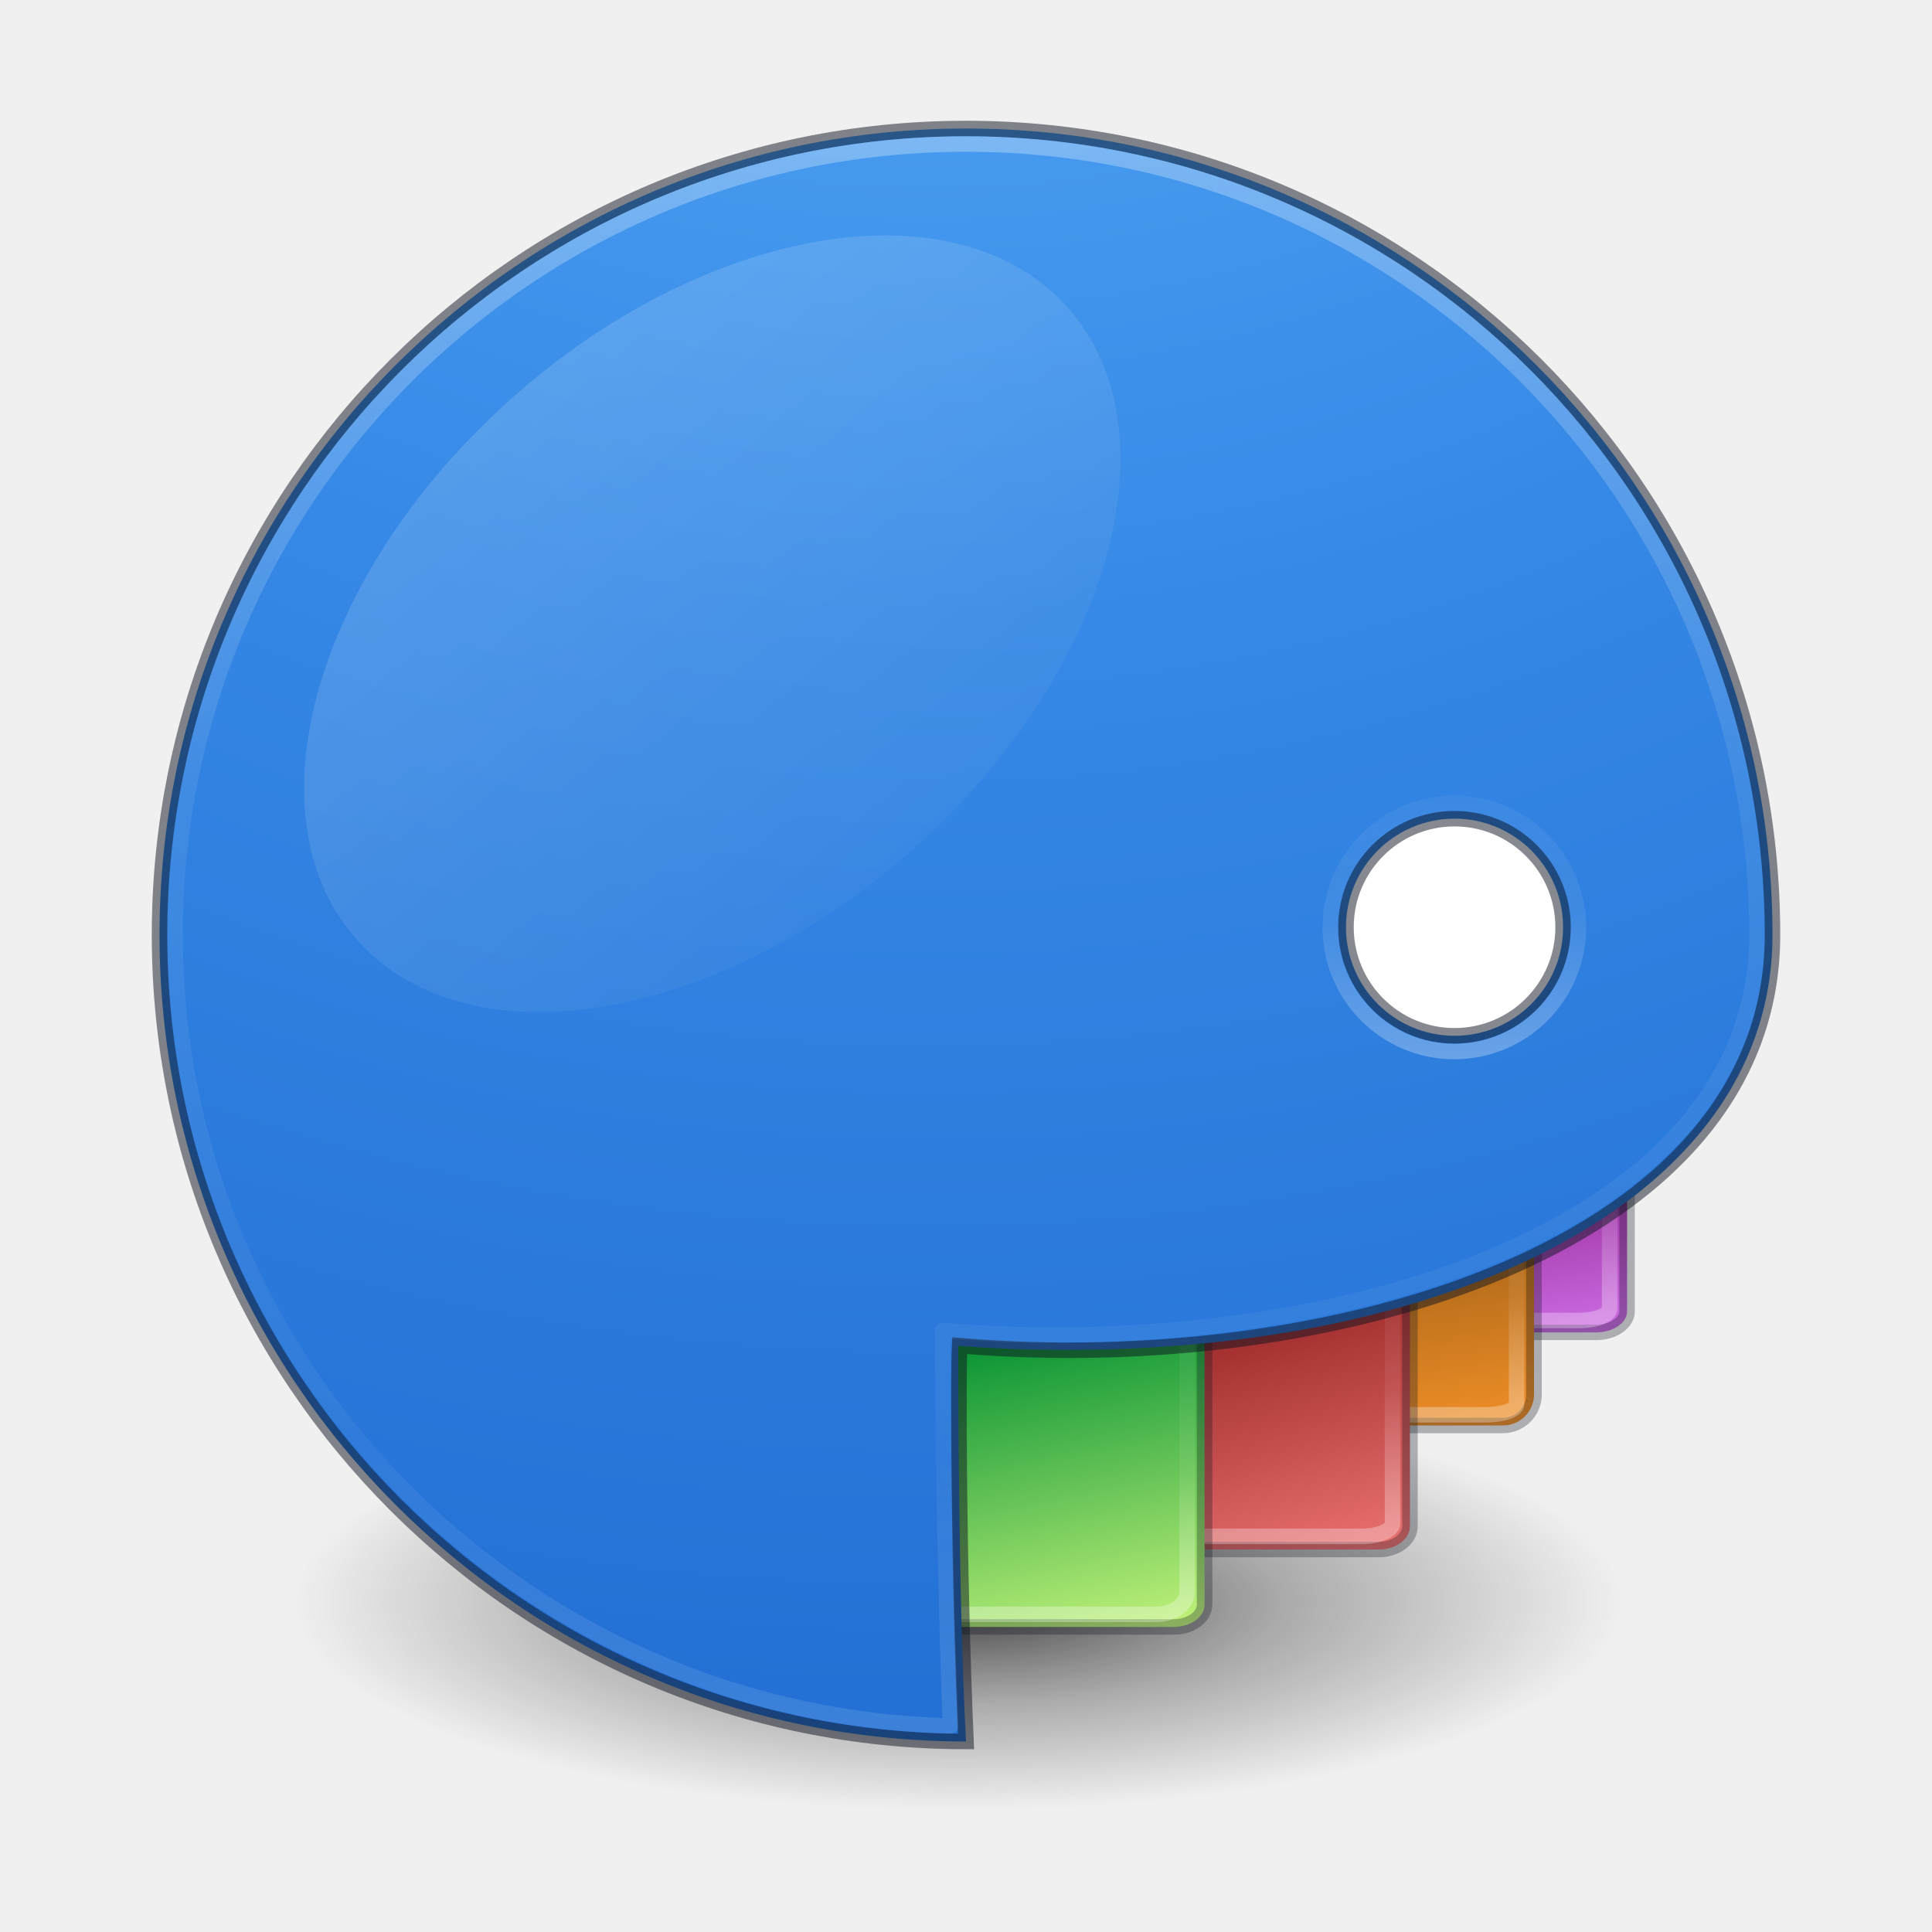
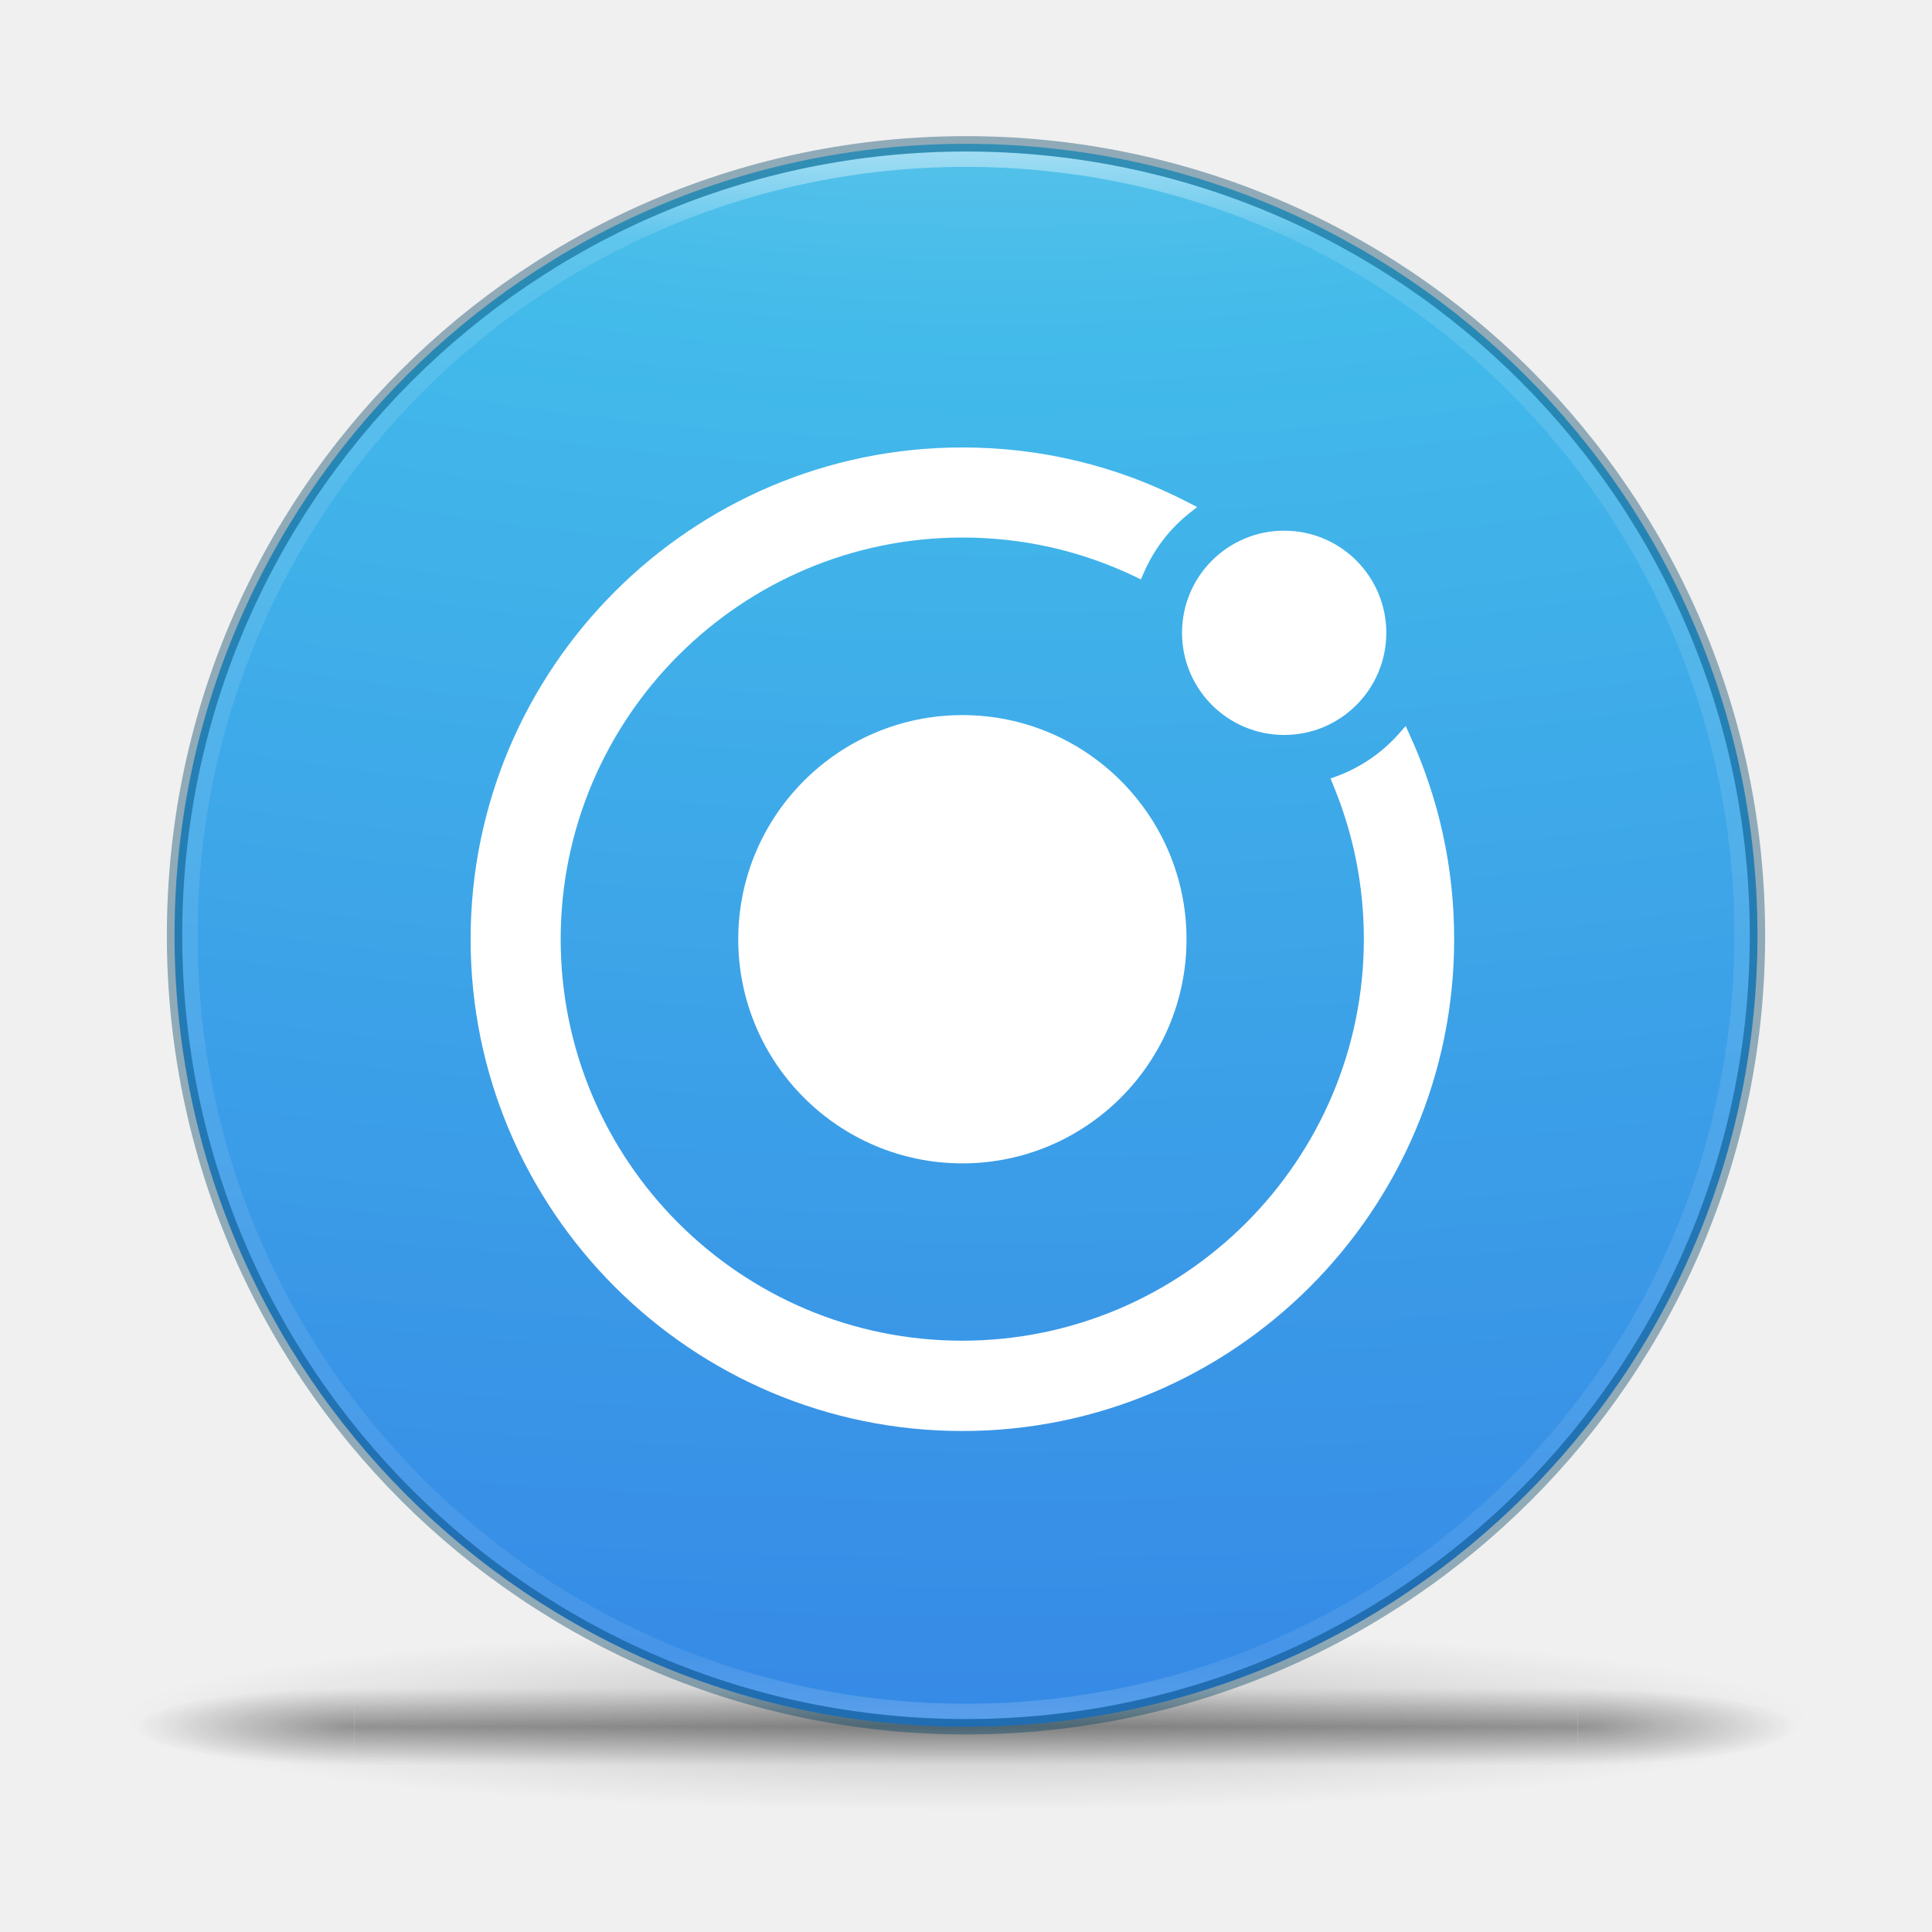
- <svg xmlns="http://www.w3.org/2000/svg" xmlns:ns1="http://www.openswatchbook.org/uri/2009/osb" xmlns:xlink="http://www.w3.org/1999/xlink" version="1.1" width="64" height="64" id="svg5157">
-   <defs id="defs5159">
-     <linearGradient id="linearGradient1289">
-       <stop offset="0" style="stop-color:#cdf87e;stop-opacity:1" id="stop1285" />
-       <stop offset="1" style="stop-color:#109737;stop-opacity:1" id="stop1287" />
+ <svg xmlns="http://www.w3.org/2000/svg" xmlns:xlink="http://www.w3.org/1999/xlink" id="svg3049" height="64" width="64" version="1.1">
+   <defs id="defs3051">
+     <linearGradient gradientTransform="matrix(2.72973,0,0,2.72973,-1.513518,-62.51168)" gradientUnits="userSpaceOnUse" xlink:href="#linearGradient3924" id="linearGradient4136" y2="43" x2="24" y1="5" x1="24" />
+     <linearGradient id="linearGradient3924">
+       <stop offset="0" style="stop-color:#ffffff;stop-opacity:1" id="stop3926" />
+       <stop offset="0.063" style="stop-color:#ffffff;stop-opacity:0.235" id="stop3928" />
+       <stop offset="0.951" style="stop-color:#ffffff;stop-opacity:0.157" id="stop3930" />
+       <stop offset="1" style="stop-color:#ffffff;stop-opacity:0.392" id="stop3932" />
    </linearGradient>
-     <linearGradient id="linearGradient1283">
-       <stop id="stop1275" style="stop-color:#ffffff;stop-opacity:1" offset="0" />
-       <stop id="stop1281" style="stop-color:#ffffff;stop-opacity:0.255" offset="1" />
+     <radialGradient gradientTransform="matrix(2.003784,0,0,1.4,27.98813,-17.4)" gradientUnits="userSpaceOnUse" xlink:href="#linearGradient3688-166-749-5" id="radialGradient4093" fy="43.5" fx="4.993" r="2.5" cy="43.5" cx="4.993" />
+     <linearGradient id="linearGradient3688-166-749-5">
+       <stop offset="0" style="stop-color:#181818;stop-opacity:1" id="stop2883-0" />
+       <stop offset="1" style="stop-color:#181818;stop-opacity:0" id="stop2885-5" />
    </linearGradient>
-     <linearGradient id="linearGradient1115">
-       <stop id="stop1107" style="stop-color:#db7ef8;stop-opacity:1" offset="0" />
-       <stop id="stop1113" style="stop-color:#7e0d77;stop-opacity:1" offset="1" />
+     <radialGradient gradientTransform="matrix(2.003784,0,0,1.4,-20.01187,-104.4)" gradientUnits="userSpaceOnUse" xlink:href="#linearGradient3688-464-309-8" id="radialGradient4095" fy="43.5" fx="4.993" r="2.5" cy="43.5" cx="4.993" />
+     <linearGradient id="linearGradient3688-464-309-8">
+       <stop offset="0" style="stop-color:#181818;stop-opacity:1" id="stop2889-9" />
+       <stop offset="1" style="stop-color:#181818;stop-opacity:0" id="stop2891-4" />
    </linearGradient>
-     <linearGradient id="linearGradient1105">
-       <stop id="stop1097" style="stop-color:#f39129;stop-opacity:1" offset="0" />
-       <stop id="stop1103" style="stop-color:#7e4b0d;stop-opacity:1" offset="1" />
+     <linearGradient gradientUnits="userSpaceOnUse" xlink:href="#linearGradient3702-501-757-0" id="linearGradient4097" y2="39.999" x2="25.058" y1="47.028" x1="25.058" />
+     <linearGradient id="linearGradient3702-501-757-0">
+       <stop offset="0" style="stop-color:#181818;stop-opacity:0" id="stop2895-0" />
+       <stop offset="0.5" style="stop-color:#181818;stop-opacity:1" id="stop2897-2" />
+       <stop offset="1" style="stop-color:#181818;stop-opacity:0" id="stop2899-6" />
    </linearGradient>
-     <linearGradient id="linearGradient1091">
-       <stop id="stop1083" style="stop-color:#f87e7e;stop-opacity:1" offset="0" />
-       <stop id="stop1089" style="stop-color:#7e0e0d;stop-opacity:1" offset="1" />
+     <linearGradient id="linearGradient3811">
+       <stop offset="0" style="stop-color:#000000;stop-opacity:1" id="stop3813" />
+       <stop offset="1" style="stop-color:#000000;stop-opacity:0" id="stop3815" />
    </linearGradient>
-     <linearGradient id="linearGradient1081">
-       <stop id="stop1073" style="stop-color:#cdf87e;stop-opacity:1" offset="0" />
-       <stop id="stop1079" style="stop-color:#1d7e0d;stop-opacity:1" offset="1" />
+     <radialGradient gradientTransform="matrix(1.556392,0,0,0.1697883,70.27035,38.1321)" gradientUnits="userSpaceOnUse" xlink:href="#linearGradient3811" id="radialGradient6276" fy="93.468" fx="-4.029" r="35.338" cy="93.468" cx="-4.029" />
+     <radialGradient cx="7.85" cy="9.957" r="12.672" fx="7.32" fy="9.957" id="radialGradient5521-1" xlink:href="#linearGradient2867-449-88-871-390-598-476-591-434-148-57-177-3-8" gradientUnits="userSpaceOnUse" gradientTransform="matrix(0,15.63123,-30.79425,0,372.8165,-204.2176)" />
+     <linearGradient id="linearGradient2867-449-88-871-390-598-476-591-434-148-57-177-3-8">
+       <stop offset="0" style="stop-color:#90dbec;stop-opacity:1" id="stop3750-8-9" />
+       <stop offset="0.262" style="stop-color:#42baea;stop-opacity:1" id="stop3752-3-2" />
+       <stop offset="0.705" style="stop-color:#3689e6;stop-opacity:1" id="stop3754-7-2" />
+       <stop offset="1" style="stop-color:#2b63a0;stop-opacity:1" id="stop3756-9-3" />
    </linearGradient>
-     <linearGradient id="linearGradient952" ns1:paint="solid">
-       <stop style="stop-color:#000000;stop-opacity:1;" offset="0" id="stop950" />
-     </linearGradient>
-     <linearGradient id="linearGradient3820-7-2-8-6">
-       <stop id="stop3822-2-6-5-0" style="stop-color:#3d3d3d;stop-opacity:1" offset="0" />
-       <stop id="stop3864-8-7-4-1" style="stop-color:#686868;stop-opacity:0.498" offset="0.5" />
-       <stop id="stop3824-1-2-6-7" style="stop-color:#686868;stop-opacity:0" offset="1" />
-     </linearGradient>
-     <linearGradient id="linearGradient4806">
-       <stop offset="0" style="stop-color:#ffffff;stop-opacity:1" id="stop4808" />
-       <stop offset="0.424" style="stop-color:#ffffff;stop-opacity:0.235" id="stop4810" />
-       <stop offset="0.821" style="stop-color:#ffffff;stop-opacity:0.157" id="stop4812" />
-       <stop offset="1" style="stop-color:#ffffff;stop-opacity:0.392" id="stop4814" />
-     </linearGradient>
-     <linearGradient xlink:href="#linearGradient4806" id="linearGradient3118" gradientUnits="userSpaceOnUse" gradientTransform="matrix(4.16388,0,0,4.16388,-236.0326,-50.53443)" x1="71.204" y1="15.369" x2="71.204" y2="40.496" />
-     <radialGradient xlink:href="#linearGradient3820-7-2-8-6" id="radialGradient3163" gradientUnits="userSpaceOnUse" gradientTransform="matrix(0.6850502,0,0,0.2150277,-3.927532,68.46817)" cx="99.157" cy="186.171" fx="99.157" fy="186.171" r="62.769" />
-     <linearGradient id="linearGradient3242-7-3-8-0-4-58-06">
-       <stop offset="0" style="stop-color:#cdf87e;stop-opacity:1" id="stop3244-5-8-5-6-4-3-8" />
-       <stop offset="0.262" style="stop-color:#a2e34f;stop-opacity:1" id="stop3246-9-5-1-5-3-0-7" />
-       <stop offset="0.661" style="stop-color:#68b723;stop-opacity:1" id="stop3248-7-2-0-7-5-35-9" />
-       <stop offset="1" style="stop-color:#1d7e0d;stop-opacity:1" id="stop3250-8-2-8-5-6-40-4" />
-     </linearGradient>
-     <radialGradient gradientTransform="matrix(0,2.423525,-2.639279,0,226.369,-84.88818)" gradientUnits="userSpaceOnUse" xlink:href="#linearGradient3242-7-3-8-0-4-58-06" id="radialGradient3381" fy="48.768" fx="66.127" r="31" cy="48.768" cx="66.127" />
-     <linearGradient gradientTransform="matrix(2.113467,0,0,1.645562,50.72421,61.89995)" gradientUnits="userSpaceOnUse" xlink:href="#linearGradient4361" id="linearGradient3030" y2="37.13" x2="24.139" y1="9.176" x1="24.139" />
-     <linearGradient id="linearGradient4361">
-       <stop offset="0" style="stop-color:#ffffff;stop-opacity:1" id="stop4363" />
-       <stop offset="0" style="stop-color:#ffffff;stop-opacity:0.235" id="stop4365" />
-       <stop offset="1" style="stop-color:#ffffff;stop-opacity:0.157" id="stop4367" />
-       <stop offset="1" style="stop-color:#ffffff;stop-opacity:0.392" id="stop4369" />
-     </linearGradient>
-     <linearGradient gradientTransform="matrix(1.659245,0,0,2.092852,60.83215,51.57179)" gradientUnits="userSpaceOnUse" xlink:href="#linearGradient4351" id="linearGradient3030-1" y2="26.485" x2="24.139" y1="19.795" x1="24.139" />
-     <linearGradient id="linearGradient4351">
-       <stop offset="0" style="stop-color:#ffffff;stop-opacity:1" id="stop4353" />
-       <stop offset="0" style="stop-color:#ffffff;stop-opacity:0.235" id="stop4355" />
-       <stop offset="1" style="stop-color:#ffffff;stop-opacity:0.157" id="stop4357" />
-       <stop offset="1" style="stop-color:#ffffff;stop-opacity:0.392" id="stop4359" />
-     </linearGradient>
-     <radialGradient cx="-14.891" cy="11.546" r="20" fx="-14.891" fy="11.546" id="radialGradient3183" xlink:href="#linearGradient4330" gradientUnits="userSpaceOnUse" gradientTransform="matrix(-9.9735355e-6,17.90064,18.57144,0,-152.285,218.151)" />
-     <linearGradient id="linearGradient4330">
-       <stop offset="0" style="stop-color:#64baff;stop-opacity:1" id="stop4332" />
-       <stop offset="0.262" style="stop-color:#3689e6;stop-opacity:1" id="stop4334" />
-       <stop offset="0.705" style="stop-color:#0d52bf;stop-opacity:1" id="stop4336" />
-       <stop offset="1" style="stop-color:#0d52bf;stop-opacity:1" id="stop4338" />
-     </linearGradient>
-     <linearGradient xlink:href="#linearGradient1081" id="linearGradient982" x1="-23" y1="92" x2="-32" y2="70" gradientUnits="userSpaceOnUse" gradientTransform="matrix(1,0,0,0.72103,100,43.66524)" />
-     <linearGradient xlink:href="#linearGradient1091" id="linearGradient982-3" x1="-21.125" y1="95.811" x2="-33.125" y2="64" gradientUnits="userSpaceOnUse" gradientTransform="matrix(1,0,0,0.7544643,113.125,-28.28571)" />
-     <linearGradient xlink:href="#linearGradient4806" id="linearGradient996-5" x1="70" y1="112" x2="70" y2="86" gradientUnits="userSpaceOnUse" gradientTransform="matrix(1,0,0,0.7544643,12.625,-45.26116)" />
-     <linearGradient xlink:href="#linearGradient4806" id="linearGradient1059" gradientUnits="userSpaceOnUse" gradientTransform="matrix(1,0,0,0.6116071,20.625,-36.90402)" x1="70" y1="112" x2="70" y2="86" />
-     <linearGradient xlink:href="#linearGradient1105" id="linearGradient1061" gradientUnits="userSpaceOnUse" gradientTransform="matrix(1,0,0,0.6116071,121.125,-23.14286)" x1="-23.125" y1="93.431" x2="-31.125" y2="60.73" />
-     <linearGradient xlink:href="#linearGradient4806" id="linearGradient1069" gradientUnits="userSpaceOnUse" gradientTransform="matrix(1,0,0,0.6830357,26.625,-51.08259)" x1="70" y1="112" x2="70" y2="86" />
-     <linearGradient xlink:href="#linearGradient1115" id="linearGradient1071" gradientUnits="userSpaceOnUse" gradientTransform="matrix(1,0,0,0.6830357,127.125,-35.71429)" x1="-21.125" y1="96.209" x2="-27.125" y2="69.856" />
-     <radialGradient xlink:href="#linearGradient3820-7-2-8-6" id="radialGradient1095" gradientUnits="userSpaceOnUse" gradientTransform="matrix(0.6850502,0,0,0.2150277,-3.927532,68.46817)" cx="99.157" cy="186.171" fx="99.157" fy="186.171" r="62.769" />
-     <linearGradient xlink:href="#linearGradient1289" id="linearGradient982-9" x1="-23.884" y1="94.613" x2="-31.884" y2="66.875" gradientUnits="userSpaceOnUse" gradientTransform="matrix(1,0,0,0.72103,99.88388,-20.21864)" />
-     <linearGradient xlink:href="#linearGradient4806" id="linearGradient996-0" x1="70" y1="112" x2="70" y2="86" gradientUnits="userSpaceOnUse" gradientTransform="matrix(1,0,0,0.72103,-0.616117,-36.44182)" />
-     <radialGradient cx="-14.891" cy="11.546" r="20" fx="-14.891" fy="11.546" id="radialGradient3183-0" xlink:href="#linearGradient4330" gradientUnits="userSpaceOnUse" gradientTransform="matrix(-9.9735355e-6,17.90064,18.57144,0,-152.285,154.151)" />
-     <linearGradient xlink:href="#linearGradient4806" id="linearGradient3118-9" gradientUnits="userSpaceOnUse" gradientTransform="matrix(4.16388,0,0,4.16388,-236.0326,-114.5344)" x1="71.204" y1="15.369" x2="71.204" y2="40.496" />
-     <linearGradient xlink:href="#linearGradient4806" id="linearGradient964" x1="91.997" y1="69.754" x2="91.997" y2="51.752" gradientUnits="userSpaceOnUse" gradientTransform="matrix(1.33318,0,0,1.33318,-26.648,-82.99499)" />
-     <linearGradient xlink:href="#linearGradient1283" id="linearGradient1273" x1="28" y1="62" x2="55.416" y2="64.417" gradientUnits="userSpaceOnUse" gradientTransform="matrix(1.393085,0,0,1.392741,-38.6862,-132.9729)" />
  </defs>
-   <g id="g3424" transform="matrix(0.5137615,0,0,0.5137615,-1.137638,30.20184)">
-     <rect ry="1.366" rx="2" y="8" x="87.125" height="19.125" width="20" id="rect1063" style="opacity:1;fill:url(#linearGradient1071);fill-opacity:1;stroke:none;stroke-width:1;stroke-opacity:1;paint-order:markers fill stroke" />
-     <rect style="opacity:0.3;fill:none;fill-opacity:1;stroke:#0e141f;stroke-width:1;stroke-opacity:1;paint-order:markers fill stroke" id="rect1065" width="20" height="19.125" x="87.125" y="8" rx="2" ry="1.366" />
-     <rect style="opacity:0.3;fill:none;fill-opacity:1;stroke:url(#linearGradient1069);stroke-width:1;stroke-opacity:1;paint-order:markers fill stroke" id="rect1067" width="20" height="19.125" x="86" y="7.232" rx="2" ry="0.768" />
-     <rect style="opacity:1;fill:url(#linearGradient1061);fill-opacity:1;stroke:none;stroke-width:1;stroke-opacity:1;paint-order:markers fill stroke" id="rect1053" width="20" height="17.125" x="81.125" y="16" rx="2" ry="2" />
-     <rect ry="2" rx="2" y="16" x="81.125" height="17.125" width="20" id="rect1055" style="opacity:0.3;fill:none;fill-opacity:1;stroke:#0e141f;stroke-width:1;stroke-opacity:1;paint-order:markers fill stroke" />
-     <g transform="translate(0,-64)" id="g4178">
-       <path d="M 107,108.5 C 107.005,115.955 87.752,122 64,122 40.248,122 20.995,115.955 21,108.5 20.995,101.045 40.747,95 64.499,95 88.25,95 107.005,101.045 107,108.5 Z" id="path1093" style="fill:url(#radialGradient1095);fill-opacity:1;stroke:none" />
+   <g id="g866" transform="matrix(0.5090909,0,0,0.5090909,-0.5818188,29.45427)">
+     <path style="color:#000000;display:inline;overflow:visible;visibility:visible;opacity:0.2;fill:url(#radialGradient6276);fill-opacity:1;fill-rule:nonzero;stroke:none;stroke-width:1;marker:none;enable-background:accumulate" id="path3041" d="m 119,54.002 a 55,6 0 0 1 -110,0 55,6 0 1 1 110,0 z" />
+     <g style="display:inline" id="g2036" transform="matrix(2.699999,0,0,0.5555561,-0.8000075,30.89069)">
+       <g style="opacity:0.4" id="g3712" transform="matrix(1.052632,0,0,1.285713,-1.263158,-13.42854)">
+         <rect style="fill:url(#radialGradient4093);fill-opacity:1;stroke:none" id="rect2801" y="40" x="38" height="7" width="5" />
+         <rect style="fill:url(#radialGradient4095);fill-opacity:1;stroke:none" id="rect3696" transform="scale(-1)" y="-47" x="-10" height="7" width="5" />
+         <rect style="fill:url(#linearGradient4097);fill-opacity:1;stroke:none" id="rect3700" y="40" x="10" height="7" width="28" />
+       </g>
    </g>
-     <rect ry="0.688" rx="2" y="15.312" x="80" height="17.125" width="20" id="rect1057" style="opacity:0.3;fill:none;fill-opacity:1;stroke:url(#linearGradient1059);stroke-width:1;stroke-opacity:1;paint-order:markers fill stroke" />
-     <rect ry="1.509" rx="2" y="20" x="73.125" height="21.125" width="20" id="rect966-2" style="opacity:1;fill:url(#linearGradient982-3);fill-opacity:1;stroke:none;stroke-width:1;stroke-opacity:1;paint-order:markers fill stroke" />
-     <rect style="opacity:0.3;fill:none;fill-opacity:1;stroke:#0e141f;stroke-width:1;stroke-opacity:1;paint-order:markers fill stroke" id="rect984-7" width="20" height="21.125" x="73.125" y="20" rx="2" ry="1.509" />
-     <rect style="opacity:0.3;fill:none;fill-opacity:1;stroke:url(#linearGradient996-5);stroke-width:1;stroke-opacity:1;paint-order:markers fill stroke" id="rect986-0" width="20" height="21.125" x="72" y="19.151" rx="2" ry="0.849" />
-     <rect ry="1.442" rx="2" y="25.927" x="59.884" height="20.189" width="20" id="rect966-8" style="opacity:1;fill:url(#linearGradient982-9);fill-opacity:1;stroke:none;stroke-width:1;stroke-opacity:1;paint-order:markers fill stroke" />
-     <rect style="opacity:0.3;fill:none;fill-opacity:1;stroke:#0e141f;stroke-width:1;stroke-opacity:1;paint-order:markers fill stroke" id="rect984-79" width="20" height="20.189" x="59.884" y="25.927" rx="2" ry="1.442" />
-     <rect style="opacity:0.3;fill:none;fill-opacity:1;stroke:url(#linearGradient996-0);stroke-width:1;stroke-opacity:1;paint-order:markers fill stroke" id="rect986-2" width="20" height="20.189" x="58.759" y="25.116" rx="2" ry="1.442" />
-     <path d="m 64.5,-50.5 c 28.692,0 52,23.308 52,52 C 116.5,20.064 92,30 64,28 64,30 64,44 64.5,53.5 35.808,53.5 12.5,30.192 12.5,1.5 12.5,-27.192 35.808,-50.5 64.5,-50.5 Z" id="path4176-7" style="color:#000000;display:inline;overflow:visible;visibility:visible;fill:url(#radialGradient3183-0);fill-opacity:1;fill-rule:nonzero;stroke:none;stroke-width:1;stroke-opacity:1;marker:none;enable-background:accumulate" />
-     <path style="color:#000000;display:inline;overflow:visible;visibility:visible;opacity:0.5;fill:none;fill-opacity:1;fill-rule:nonzero;stroke:#0e141f;stroke-width:1;stroke-opacity:1;marker:none;enable-background:accumulate" id="path2555-7-65-3-3" d="m 64.5,-50.5 c 28.692,0 52,23.308 52,52 C 116.5,21.698 88,30 64.089,27.98 64,29.5 64,42 64.5,53.5 35.808,53.5 12.5,30.192 12.5,1.5 12.5,-27.192 35.808,-50.5 64.5,-50.5 Z" />
-     <path style="color:#000000;display:inline;overflow:visible;visibility:visible;opacity:0.3;fill:none;stroke:url(#linearGradient3118-9);stroke-width:1;stroke-linecap:round;stroke-linejoin:round;stroke-miterlimit:4;stroke-dasharray:none;stroke-dashoffset:0;stroke-opacity:1;marker:none;enable-background:accumulate" id="path3019-6" d="M 115.5,1.5 C 115.5,20.985 87,29 63,27 63,34.5 63.231,46.015 63.5,52.5 35.902,51.846 13.5,29.255 13.5,1.5 c 0,-28.167 22.833,-51 51,-51 28.167,0 51,22.833 51,51 z" />
-     <circle r="7" cy="1" cx="96" id="path141" style="fill:#ffffff;fill-opacity:1;fill-rule:evenodd" />
-     <circle style="opacity:0.5;fill:none;fill-opacity:1;fill-rule:evenodd;stroke:#0e141f;stroke-opacity:1;paint-order:markers fill stroke" id="circle948" cx="96" cy="1" r="7" />
-     <circle r="7.999" style="opacity:0.3;fill:none;fill-opacity:1;fill-rule:evenodd;stroke:url(#linearGradient964);stroke-width:1;stroke-opacity:1" id="circle956" cx="95.986" cy="1.014" />
-     <ellipse transform="matrix(0.7268223,0.6868256,-0.7235454,0.6902768,0,0)" ry="30.64" rx="19.503" cy="-46.623" cx="19.823" id="path1265" style="opacity:0.148;fill:url(#linearGradient1273);fill-opacity:1;stroke:none;stroke-width:1.001;stroke-opacity:1;paint-order:markers fill stroke" />
+     <rect style="color:#000000;clip-rule:nonzero;display:inline;overflow:visible;visibility:visible;opacity:1;isolation:auto;mix-blend-mode:normal;color-interpolation:sRGB;color-interpolation-filters:linearRGB;solid-color:#000000;solid-opacity:1;fill:url(#radialGradient5521-1);fill-opacity:1;fill-rule:nonzero;stroke:none;stroke-width:1;stroke-linecap:butt;stroke-linejoin:miter;stroke-miterlimit:4;stroke-dasharray:none;stroke-dashoffset:0;stroke-opacity:1;marker:none;color-rendering:auto;image-rendering:auto;shape-rendering:auto;text-rendering:auto;enable-background:accumulate" id="rect5505-21-3" y="-48.498" x="12.5" ry="51.5" rx="51.5" height="103" width="103" />
+     <rect style="opacity:0.5;fill:none;stroke:url(#linearGradient4136);stroke-width:1;stroke-linecap:round;stroke-linejoin:round;stroke-miterlimit:4;stroke-dasharray:none;stroke-dashoffset:0;stroke-opacity:1" id="rect6741-7" y="-47.498" x="13.5" ry="50.5" rx="50.5" height="101" width="101" />
+     <rect style="color:#000000;clip-rule:nonzero;display:inline;overflow:visible;visibility:visible;opacity:0.4;isolation:auto;mix-blend-mode:normal;color-interpolation:sRGB;color-interpolation-filters:linearRGB;solid-color:#000000;solid-opacity:1;fill:#000000;fill-opacity:0;fill-rule:nonzero;stroke:#004264;stroke-width:1;stroke-linecap:round;stroke-linejoin:round;stroke-miterlimit:4;stroke-dasharray:none;stroke-dashoffset:0;stroke-opacity:1;marker:none;color-rendering:auto;image-rendering:auto;shape-rendering:auto;text-rendering:auto;enable-background:accumulate" id="rect5505-21-3-1" y="-48.498" x="12.5" ry="51.5" rx="51.5" height="103" width="103" />
+     <g style="fill:#ffffff;fill-opacity:1" id="g835" transform="matrix(0.1538461,0,0,0.1538461,24.38009,-36.12579)">
+       <path style="fill:#ffffff;fill-opacity:1" d="m 256,161.2 c -52.3,0 -94.8,42.5 -94.8,94.8 0,52.3 42.5,94.8 94.8,94.8 52.3,0 94.8,-42.5 94.8,-94.8 0,-52.3 -42.5,-94.8 -94.8,-94.8 z" id="path2" />
+       <circle style="fill:#ffffff;fill-opacity:1" cx="392.1" cy="126.4" r="43.2" id="circle4" />
+       <path style="fill:#ffffff;fill-opacity:1" d="m 445.3,169.8 -1.8,-4 -2.9,3.3 c -7.1,8 -16.1,14.2 -26.1,17.9 l -2.8,1 1.1,2.7 c 8.6,20.7 13,42.7 13,65.2 0,93.7 -76.2,169.9 -169.9,169.9 C 162.2,425.8 86.1,349.7 86.1,256 86.1,162.3 162.3,86.1 256,86.1 c 25.4,0 49.9,5.5 72.8,16.4 l 2.7,1.3 1.2,-2.7 c 4.2,-9.8 10.8,-18.5 19.2,-25.2 l 3.4,-2.7 -3.9,-2 C 321.6,55.8 289.5,48 256,48 141.3,48 48,141.3 48,256 c 0,114.7 93.3,208 208,208 114.7,0 208,-93.3 208,-208 0,-30 -6.3,-59 -18.7,-86.2 z" id="path6" />
+     </g>
  </g>
</svg>
